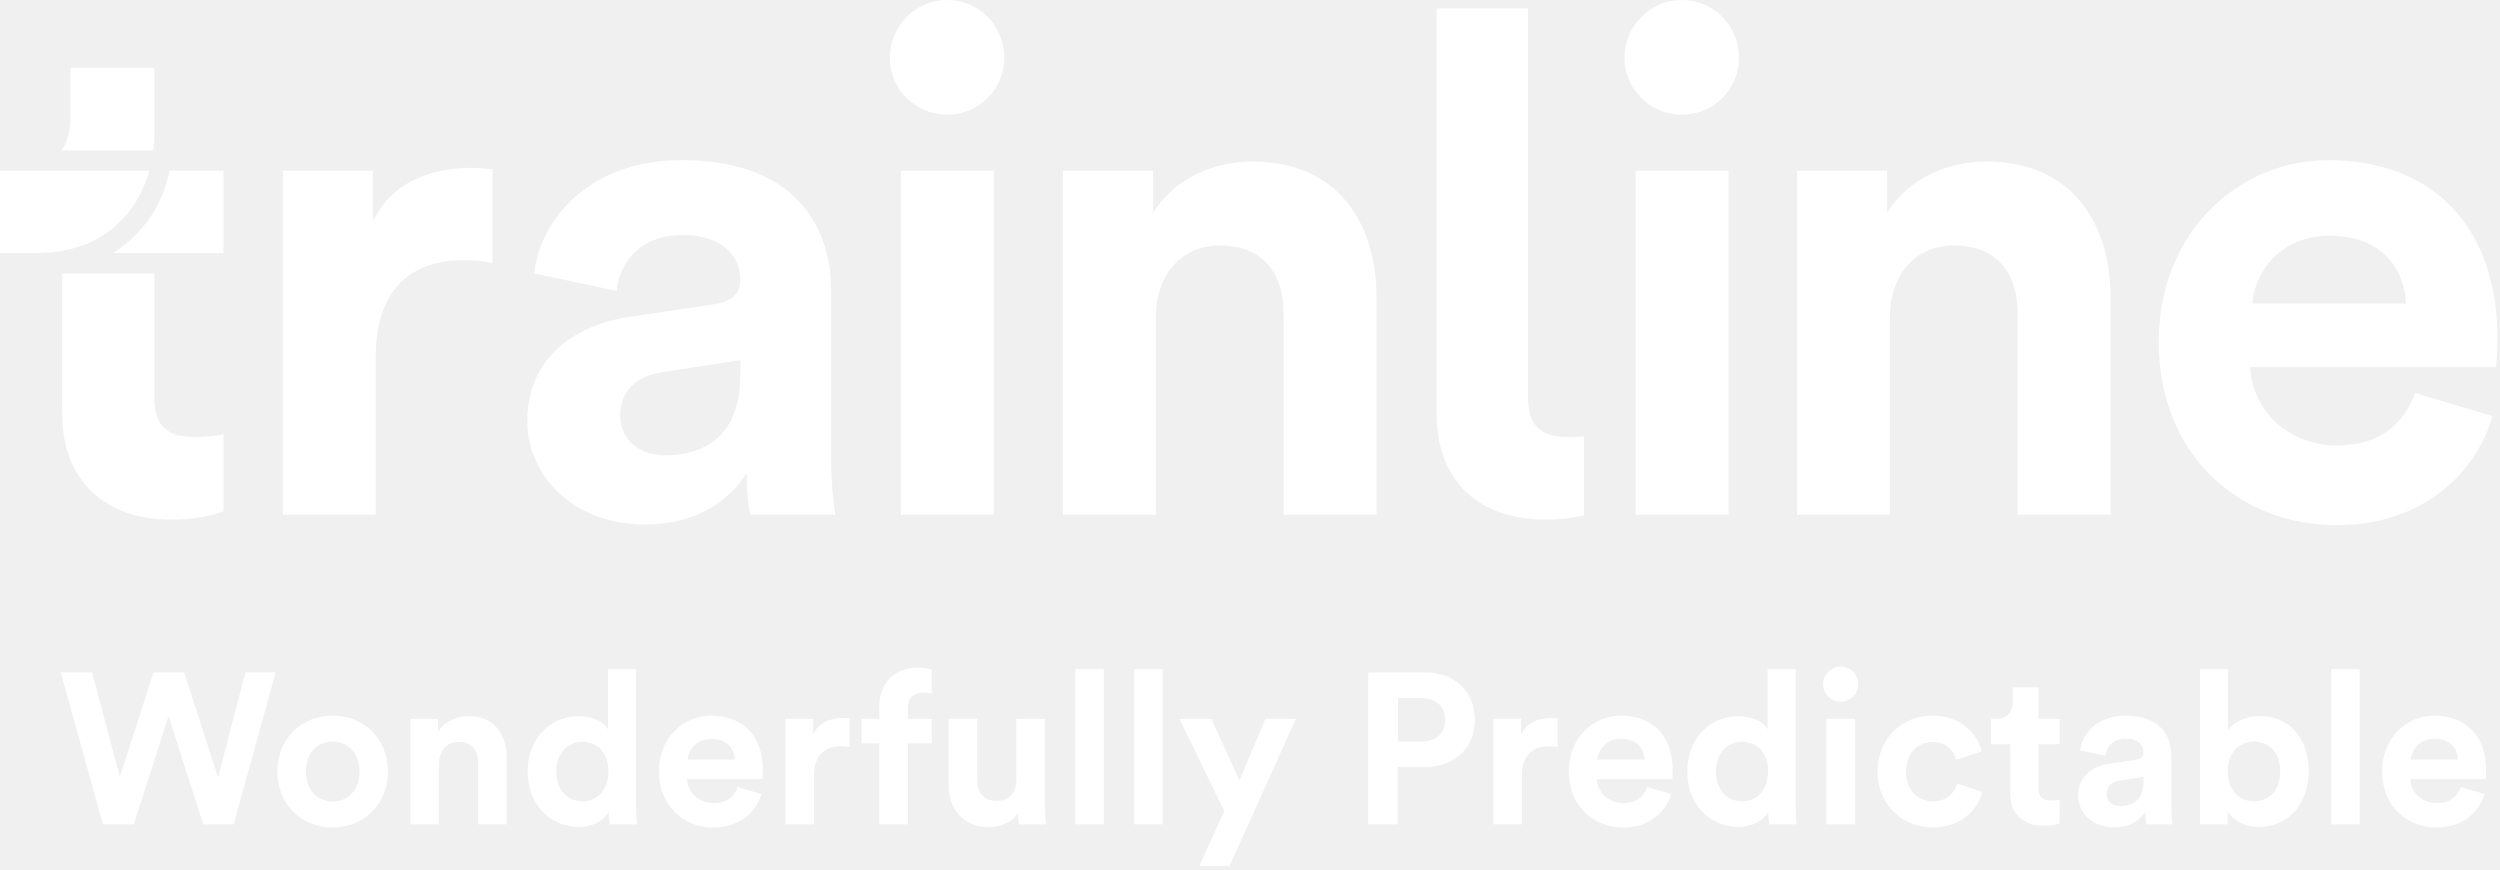
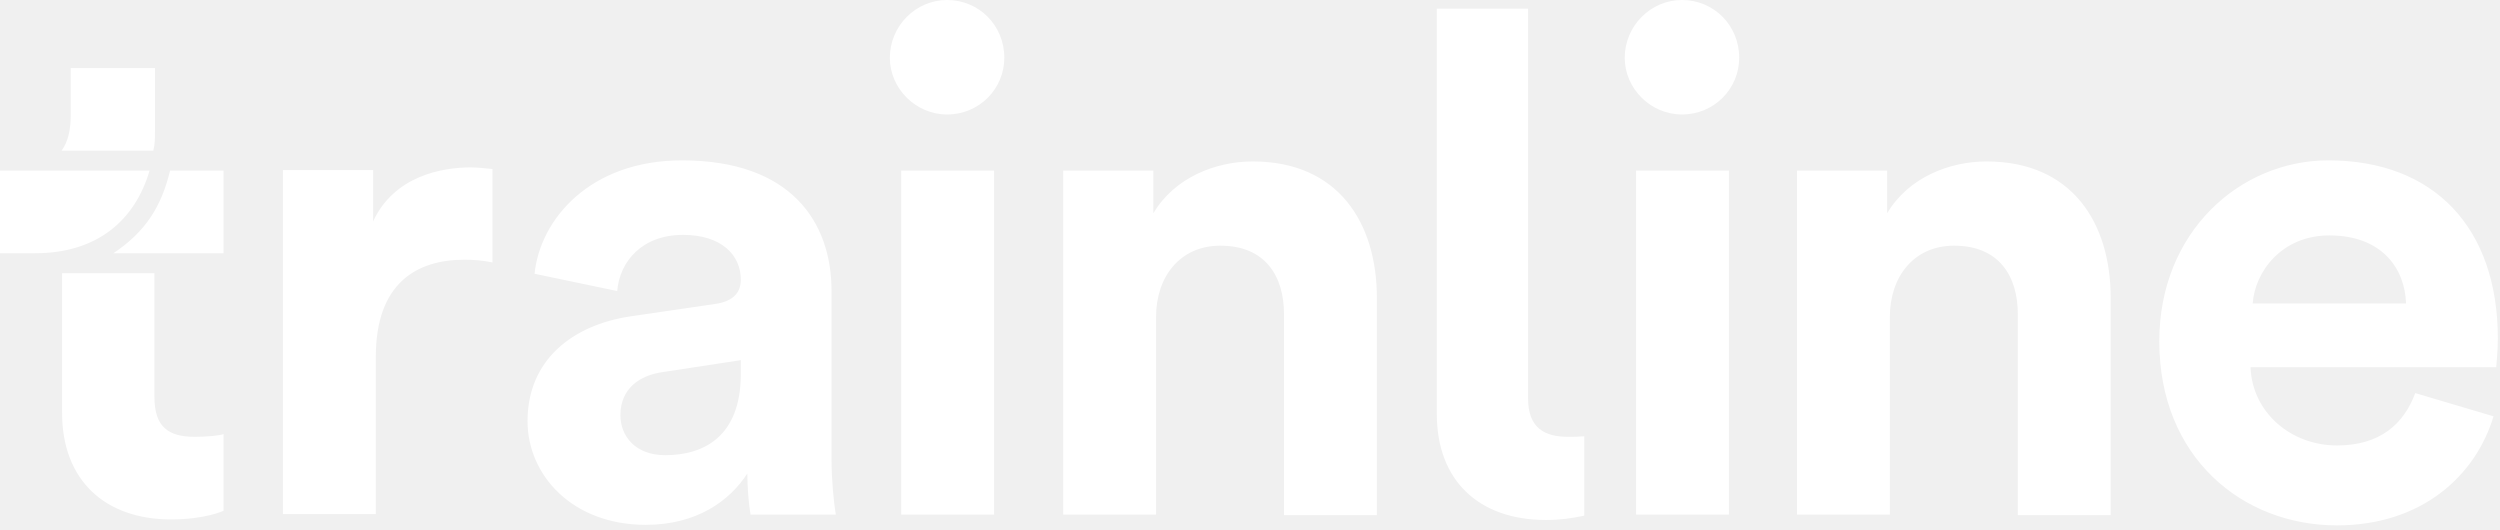
- <svg xmlns="http://www.w3.org/2000/svg" width="100%" height="100%" viewBox="0 0 463 161" version="1.1" xml:space="preserve" style="fill-rule:evenodd;clip-rule:evenodd;stroke-linejoin:round;stroke-miterlimit:1.414;">
-   <path d="M31.431,31.602c-1.552,6.606 -4.526,11.268 -10.476,15.283l20.436,0l0,-15.283l-9.96,0Zm-31.431,0l0,15.283l6.468,0c11.511,0 18.497,-6.088 21.213,-15.283l-27.681,0Zm28.327,-3.755c0.259,-1.036 0.259,-2.203 0.259,-3.497l0,-11.786l-15.522,0l0,8.807c0,2.59 -0.516,4.922 -1.68,6.476l16.943,0Zm-16.815,22.794l0,25.903c0,12.304 7.762,19.686 20.179,19.686c6.337,0 9.7,-1.553 9.7,-1.553l0,-14.247c-0.905,0.259 -3.233,0.518 -5.303,0.518c-4.915,0 -7.502,-1.813 -7.502,-7.383l0,-22.924l-17.074,0Zm79.676,-19.298c-1.293,-0.129 -2.586,-0.259 -4.009,-0.259c-5.433,0 -14.228,1.554 -18.108,9.974l0,-9.456l-16.685,0l0,63.722l17.201,0l0,-29.141c0,-13.728 7.632,-18.003 16.428,-18.003c1.551,0 3.233,0.13 5.173,0.519l0,-17.356Zm6.468,46.627c0,9.972 8.277,19.168 21.859,19.168c9.441,0 15.52,-4.404 18.754,-9.455c0,2.461 0.259,5.958 0.646,7.641l15.78,0c-0.389,-2.201 -0.776,-6.735 -0.776,-10.103l0,-31.342c0,-12.821 -7.501,-24.22 -27.679,-24.22c-17.073,0 -26.256,11.009 -27.291,20.982l15.262,3.238c0.517,-5.569 4.656,-10.361 12.158,-10.361c7.244,0 10.736,3.755 10.736,8.288c0,2.203 -1.164,4.017 -4.785,4.534l-15.651,2.331c-10.607,1.555 -19.013,7.9 -19.013,19.299Zm25.48,6.345c-5.562,0 -8.279,-3.626 -8.279,-7.382c0,-4.921 3.492,-7.383 7.89,-8.03l14.358,-2.202l0,2.849c0,11.268 -6.726,14.765 -13.969,14.765Zm293.995,-28.104c0.388,-5.829 5.303,-12.564 14.228,-12.564c9.829,0 13.969,6.217 14.227,12.564l-28.455,0Zm30.137,16.578c-2.069,5.699 -6.467,9.713 -14.486,9.713c-8.537,0 -15.651,-6.087 -16.038,-14.505l45.528,0c0,-0.259 0.259,-2.85 0.259,-5.311c0,-20.463 -11.771,-33.027 -31.432,-33.027c-16.296,0 -31.299,13.211 -31.299,33.546c0,21.499 15.392,34.062 32.853,34.062c15.65,0 25.738,-9.196 28.972,-20.205l-14.357,-4.273Zm-263.212,-41.187l-17.204,0l0,63.722l17.204,0l0,-63.722Zm-19.272,-20.852c0,5.7 4.786,10.491 10.605,10.491c5.952,0 10.607,-4.791 10.607,-10.491c0,-5.957 -4.655,-10.75 -10.607,-10.75c-5.819,0 -10.605,4.793 -10.605,10.75Zm155.34,20.852l-17.202,0l0,63.722l17.202,0l0,-63.722Zm-19.271,-20.852c0,5.7 4.785,10.491 10.605,10.491c5.951,0 10.607,-4.791 10.607,-10.491c0,-5.957 -4.656,-10.75 -10.607,-10.75c-5.82,0 -10.605,4.793 -10.605,10.75Zm-86.79,47.921c0,-7.382 4.399,-13.21 11.9,-13.21c8.278,0 11.771,5.568 11.771,12.692l0,37.171l17.201,0l0,-40.15c0,-13.987 -7.242,-25.255 -23.023,-25.255c-6.854,0 -14.486,2.978 -18.367,9.584l0,-7.901l-16.685,0l0,63.722l17.203,0l0,-36.653Zm135.939,0c0,-7.382 4.398,-13.21 11.9,-13.21c8.278,0 11.77,5.568 11.77,12.692l0,37.171l17.203,0l0,-40.15c0,-13.987 -7.244,-25.255 -23.022,-25.255c-6.857,0 -14.487,2.978 -18.367,9.584l0,-7.901l-16.686,0l0,63.722l17.202,0l0,-36.653Zm-56.652,22.147c-1.164,0.13 -2.069,0.13 -2.974,0.13c-4.269,0 -7.374,-1.554 -7.374,-7.124l0,-72.269l-16.942,0l0,75.119c0,12.303 7.761,19.556 20.177,19.556c2.716,0 4.656,-0.259 7.113,-0.776l0,-14.636Z" style="fill:#fff;fill-rule:nonzero;" />
-   <path d="M45.458,124.524l5.596,0l-7.779,28.139l-5.636,0l-6.429,-20.042l-6.43,20.042l-5.715,0l-7.819,-28.139l5.795,0l5.16,19.368l6.23,-19.368l5.676,0l6.271,19.447l5.08,-19.447Z" style="fill:#fff;fill-rule:nonzero;" />
-   <path d="M66.567,142.9c0,-3.692 -2.381,-5.557 -4.961,-5.557c-2.579,0 -4.961,1.865 -4.961,5.557c0,3.651 2.382,5.556 4.961,5.556c2.58,0 4.961,-1.866 4.961,-5.556Zm5.279,0c0,5.992 -4.406,10.358 -10.24,10.358c-5.834,0 -10.239,-4.366 -10.239,-10.358c0,-6.033 4.405,-10.36 10.239,-10.36c5.834,0 10.24,4.327 10.24,10.36Z" style="fill:#fff;fill-rule:nonzero;" />
-   <path d="M81.289,152.663l-5.278,0l0,-19.527l5.119,0l0,2.421c1.191,-2.024 3.532,-2.936 5.636,-2.936c4.842,0 7.064,3.452 7.064,7.739l0,12.303l-5.278,0l0,-11.391c0,-2.183 -1.072,-3.889 -3.612,-3.889c-2.301,0 -3.651,1.785 -3.651,4.048l0,11.232Z" style="fill:#fff;fill-rule:nonzero;" />
-   <path d="M107.878,148.416c2.699,0 4.802,-2.064 4.802,-5.596c0,-3.492 -2.103,-5.437 -4.802,-5.437c-2.699,0 -4.843,1.985 -4.843,5.477c0,3.492 2.064,5.556 4.843,5.556Zm9.922,0.714c0,1.31 0.079,2.739 0.158,3.533l-5.04,0c-0.079,-0.397 -0.198,-1.35 -0.198,-2.262c-0.873,1.548 -2.858,2.738 -5.477,2.738c-5.557,0 -9.525,-4.366 -9.525,-10.279c0,-5.715 3.849,-10.2 9.366,-10.2c3.373,0 4.961,1.389 5.516,2.421l0,-11.153l5.2,0l0,25.202Z" style="fill:#fff;fill-rule:nonzero;" />
-   <path d="M136.093,140.677c-0.079,-1.945 -1.349,-3.849 -4.366,-3.849c-2.738,0 -4.246,2.063 -4.365,3.849l8.731,0Zm4.922,6.39c-0.993,3.373 -4.088,6.191 -8.891,6.191c-5.358,0 -10.08,-3.849 -10.08,-10.438c0,-6.231 4.603,-10.28 9.604,-10.28c6.033,0 9.644,3.851 9.644,10.122c0,0.753 -0.079,1.547 -0.079,1.627l-13.97,0c0.119,2.58 2.302,4.445 4.921,4.445c2.461,0 3.81,-1.231 4.445,-2.977l4.406,1.31Z" style="fill:#fff;fill-rule:nonzero;" />
-   <path d="M157.363,138.375c-0.595,-0.119 -1.111,-0.159 -1.587,-0.159c-2.699,0 -5.041,1.31 -5.041,5.517l0,8.93l-5.278,0l0,-19.527l5.12,0l0,2.898c1.19,-2.58 3.889,-3.057 5.556,-3.057c0.437,0 0.834,0.04 1.23,0.08l0,5.318Z" style="fill:#fff;fill-rule:nonzero;" />
-   <path d="M168.156,130.993l0,2.143l4.405,0l0,4.525l-4.405,0l0,15.002l-5.318,0l0,-15.002l-3.255,0l0,-4.525l3.255,0l0,-2.222c0,-4.406 2.778,-7.263 7.104,-7.263c1.111,0 2.183,0.198 2.619,0.396l0,4.446c-0.277,-0.079 -0.794,-0.199 -1.668,-0.199c-1.189,0 -2.737,0.516 -2.737,2.699Z" style="fill:#fff;fill-rule:nonzero;" />
-   <path d="M188.514,150.559c-1.072,1.826 -3.334,2.62 -5.398,2.62c-4.723,0 -7.421,-3.453 -7.421,-7.7l0,-12.343l5.278,0l0,11.272c0,2.182 1.111,3.928 3.572,3.928c2.342,0 3.691,-1.587 3.691,-3.849l0,-11.351l5.279,0l0,15.994c0,1.509 0.119,2.858 0.198,3.533l-5.04,0c-0.08,-0.397 -0.159,-1.31 -0.159,-2.104Z" style="fill:#fff;fill-rule:nonzero;" />
-   <rect x="199.148" y="123.928" width="5.278" height="28.735" style="fill:#fff;fill-rule:nonzero;" />
-   <rect x="210.06" y="123.928" width="5.279" height="28.735" style="fill:#fff;fill-rule:nonzero;" />
-   <path d="M222.124,160.363l4.604,-10.16l-8.295,-17.067l5.914,0l5.199,11.431l4.802,-11.431l5.636,0l-12.263,27.227l-5.597,0Z" style="fill:#fff;fill-rule:nonzero;" />
-   <path d="M263.237,137.343c2.738,0 4.405,-1.588 4.405,-4.009c0,-2.5 -1.667,-4.047 -4.405,-4.047l-4.327,0l0,8.056l4.327,0Zm-4.367,4.723l0,10.597l-5.476,0l0,-28.139l10.517,0c5.556,0 9.248,3.691 9.248,8.771c0,5.12 -3.692,8.771 -9.248,8.771l-5.041,0Z" style="fill:#fff;fill-rule:nonzero;" />
-   <path d="M288.475,138.375c-0.596,-0.119 -1.111,-0.159 -1.588,-0.159c-2.699,0 -5.04,1.31 -5.04,5.517l0,8.93l-5.279,0l0,-19.527l5.12,0l0,2.898c1.19,-2.58 3.889,-3.057 5.556,-3.057c0.437,0 0.833,0.04 1.231,0.08l0,5.318Z" style="fill:#fff;fill-rule:nonzero;" />
-   <path d="M304.587,140.677c-0.08,-1.945 -1.349,-3.849 -4.366,-3.849c-2.738,0 -4.246,2.063 -4.365,3.849l8.731,0Zm4.921,6.39c-0.992,3.373 -4.088,6.191 -8.89,6.191c-5.358,0 -10.081,-3.849 -10.081,-10.438c0,-6.231 4.604,-10.28 9.605,-10.28c6.032,0 9.643,3.851 9.643,10.122c0,0.753 -0.079,1.547 -0.079,1.627l-13.969,0c0.119,2.58 2.301,4.445 4.921,4.445c2.461,0 3.81,-1.231 4.445,-2.977l4.405,1.31Z" style="fill:#fff;fill-rule:nonzero;" />
-   <path d="M322.642,148.416c2.698,0 4.802,-2.064 4.802,-5.596c0,-3.492 -2.104,-5.437 -4.802,-5.437c-2.699,0 -4.842,1.985 -4.842,5.477c0,3.492 2.064,5.556 4.842,5.556Zm9.922,0.714c0,1.31 0.079,2.739 0.159,3.533l-5.041,0c-0.079,-0.397 -0.198,-1.35 -0.198,-2.262c-0.873,1.548 -2.858,2.738 -5.477,2.738c-5.556,0 -9.525,-4.366 -9.525,-10.279c0,-5.715 3.849,-10.2 9.366,-10.2c3.373,0 4.961,1.389 5.517,2.421l0,-11.153l5.199,0l0,25.202Z" style="fill:#fff;fill-rule:nonzero;" />
-   <path d="M338.276,152.663l0,-19.527l5.279,0l0,19.527l-5.279,0Zm2.62,-29.21c1.825,0 3.254,1.467 3.254,3.294c0,1.746 -1.429,3.214 -3.254,3.214c-1.786,0 -3.255,-1.468 -3.255,-3.214c0,-1.827 1.469,-3.294 3.255,-3.294Z" style="fill:#fff;fill-rule:nonzero;" />
-   <path d="M352.999,142.9c0,3.532 2.302,5.516 5.001,5.516c2.699,0 4.048,-1.786 4.485,-3.293l4.643,1.547c-0.873,3.254 -3.928,6.588 -9.128,6.588c-5.755,0 -10.279,-4.366 -10.279,-10.358c0,-6.033 4.445,-10.36 10.12,-10.36c5.319,0 8.335,3.295 9.168,6.589l-4.723,1.587c-0.476,-1.627 -1.707,-3.294 -4.326,-3.294c-2.698,0 -4.961,1.946 -4.961,5.478Z" style="fill:#fff;fill-rule:nonzero;" />
-   <path d="M377.524,133.136l3.928,0l0,4.684l-3.928,0l0,8.176c0,1.706 0.793,2.261 2.302,2.261c0.634,0 1.348,-0.079 1.626,-0.158l0,4.365c-0.476,0.199 -1.428,0.477 -2.976,0.477c-3.811,0 -6.191,-2.263 -6.191,-6.033l0,-9.088l-3.533,0l0,-4.684l0.992,0c2.064,0 3.017,-1.349 3.017,-3.096l0,-2.738l4.763,0l0,5.834Z" style="fill:#fff;fill-rule:nonzero;" />
-   <path d="M396.968,144.765l0,-0.873l-4.405,0.675c-1.35,0.198 -2.422,0.952 -2.422,2.46c0,1.151 0.834,2.263 2.54,2.263c2.223,0 4.287,-1.073 4.287,-4.525Zm-6.271,-3.334l4.802,-0.715c1.112,-0.158 1.469,-0.714 1.469,-1.388c0,-1.389 -1.072,-2.54 -3.295,-2.54c-2.302,0 -3.571,1.468 -3.73,3.174l-4.683,-0.992c0.317,-3.055 3.135,-6.43 8.374,-6.43c6.192,0 8.493,3.494 8.493,7.422l0,9.605c0,1.032 0.119,2.421 0.239,3.096l-4.842,0c-0.119,-0.516 -0.199,-1.587 -0.199,-2.342c-0.993,1.548 -2.858,2.897 -5.754,2.897c-4.168,0 -6.708,-2.817 -6.708,-5.874c0,-3.492 2.58,-5.436 5.834,-5.913Z" style="fill:#fff;fill-rule:nonzero;" />
-   <path d="M417.445,137.343c-2.66,0 -4.882,1.945 -4.882,5.517c0,3.532 2.222,5.556 4.882,5.556c2.698,0 4.841,-1.984 4.841,-5.556c0,-3.572 -2.143,-5.517 -4.841,-5.517Zm-10.002,15.32l0,-28.735l5.199,0l0,11.352c0.874,-1.39 3.017,-2.659 5.914,-2.659c5.715,0 9.009,4.405 9.009,10.199c0,5.914 -3.652,10.319 -9.207,10.319c-2.699,0 -4.763,-1.19 -5.795,-2.857l0,2.381l-5.12,0Z" style="fill:#fff;fill-rule:nonzero;" />
-   <rect x="431.729" y="123.928" width="5.279" height="28.735" style="fill:#fff;fill-rule:nonzero;" />
-   <path d="M455.224,140.677c-0.08,-1.945 -1.35,-3.849 -4.366,-3.849c-2.738,0 -4.246,2.063 -4.365,3.849l8.731,0Zm4.921,6.39c-0.992,3.373 -4.088,6.191 -8.891,6.191c-5.357,0 -10.08,-3.849 -10.08,-10.438c0,-6.231 4.604,-10.28 9.605,-10.28c6.032,0 9.643,3.851 9.643,10.122c0,0.753 -0.079,1.547 -0.079,1.627l-13.97,0c0.12,2.58 2.302,4.445 4.921,4.445c2.461,0 3.811,-1.231 4.446,-2.977l4.405,1.31Z" style="fill:#fff;fill-rule:nonzero;" />
+ <svg xmlns="http://www.w3.org/2000/svg" width="100%" height="100%" viewBox="0 0 463 98" version="1.1" xml:space="preserve" style="fill-rule:evenodd;clip-rule:evenodd;stroke-linejoin:round;stroke-miterlimit:1.414;">
+   <path d="M31.5,31.6c-1.6,6.6 -4.5,11.3 -10.5,15.3l20.4,0l0,-15.3l-9.9,0Zm-31.5,0l0,15.3l6.5,0c11.5,0 18.5,-6.1 21.2,-15.3l-27.7,0Zm28.4,-3.799c0.3,-1 0.3,-2.201 0.3,-3.5l0,-11.701l-15.6,0l0,8.8c0,2.6 -0.5,4.901 -1.7,6.5l17,0l0,-0.099Zm-16.9,22.799l0,25.9c0,12.3 7.8,19.7 20.2,19.7c6.3,0 9.7,-1.6 9.7,-1.6l0,-14.2c-0.9,0.3 -3.2,0.5 -5.3,0.5c-4.9,0 -7.5,-1.8 -7.5,-7.4l0,-22.9l-17.1,0Zm79.7,-19.3c-1.3,-0.1 -2.6,-0.3 -4,-0.3c-5.4,0 -14.2,1.6 -18.1,10l0,-9.5l-16.7,0l0,63.7l17.2,0l0,-29.1c0,-13.7 7.6,-18 16.4,-18c1.6,0 3.2,0.1 5.2,0.5l0,-17.3Zm6.5,46.7c0,10 8.3,19.2 21.9,19.2c9.4,0 15.5,-4.4 18.8,-9.5c0,2.5 0.3,6 0.6,7.6l15.8,0c-0.4,-2.2 -0.8,-6.7 -0.8,-10.1l0,-31.3c0,-12.8 -7.5,-24.2 -27.7,-24.2c-17.1,0 -26.3,11 -27.3,21l15.3,3.2c0.5,-5.6 4.7,-10.4 12.2,-10.4c7.2,0 10.7,3.8 10.7,8.3c0,2.2 -1.2,4 -4.8,4.5l-15.7,2.3c-10.6,1.6 -19,8 -19,19.4Zm25.5,6.3c-5.6,0 -8.3,-3.6 -8.3,-7.4c0,-4.9 3.5,-7.4 7.9,-8l14.4,-2.2l0,2.8c-0.1,11.3 -6.8,14.8 -14,14.8Zm294,-28.1c0.4,-5.8 5.3,-12.6 14.201,-12.6c9.799,0 14,6.2 14.199,12.6l-28.4,0Zm30.1,16.6c-2.1,5.7 -6.5,9.7 -14.5,9.7c-8.5,0 -15.7,-6.1 -16,-14.5l45.5,0c0,-0.3 0.3,-2.8 0.3,-5.3c0,-20.5 -11.8,-33 -31.4,-33c-16.3,0 -31.3,13.2 -31.3,33.5c0,21.5 15.4,34.1 32.9,34.1c15.7,0 25.7,-9.2 29,-20.2l-14.5,-4.3Zm-263.2,-41.2l-17.2,0l0,63.7l17.2,0l0,-63.7Zm-19.3,-20.899c0,5.699 4.8,10.5 10.6,10.5c6,0 10.6,-4.801 10.6,-10.5c0,-6 -4.7,-10.701 -10.6,-10.701c-5.8,0 -10.6,4.801 -10.6,10.701Zm155.4,20.899l-17.2,0l0,63.7l17.2,0l0,-63.7Zm-19.3,-20.899c0,5.699 4.8,10.5 10.6,10.5c6,0 10.6,-4.801 10.6,-10.5c0,-6 -4.7,-10.701 -10.6,-10.701c-5.8,0 -10.6,4.801 -10.6,10.701Zm-86.8,47.999c0,-7.4 4.4,-13.2 11.9,-13.2c8.3,0 11.8,5.6 11.8,12.7l0,37.2l17.2,0l0,-40.2c0,-14 -7.2,-25.3 -23,-25.3c-6.9,0 -14.5,3 -18.4,9.6l0,-7.9l-16.7,0l0,63.7l17.2,0l0,-36.6Zm135.9,0c0,-7.4 4.4,-13.2 11.9,-13.2c8.3,0 11.8,5.6 11.8,12.7l0,37.2l17.2,0l0,-40.2c0,-14 -7.2,-25.3 -23,-25.3c-6.9,0 -14.5,3 -18.4,9.6l0,-7.9l-16.7,0l0,63.7l17.2,0l0,-36.6Zm-56.6,22.1c-1.2,0.1 -2.1,0.1 -3,0.1c-4.3,0 -7.4,-1.6 -7.4,-7.1l0,-72.2l-16.9,0l0,75.1c0,12.3 7.8,19.6 20.2,19.6c2.7,0 4.7,-0.3 7.1,-0.8l0,-14.7Z" style="fill:#fff;fill-rule:nonzero;" />
</svg>
